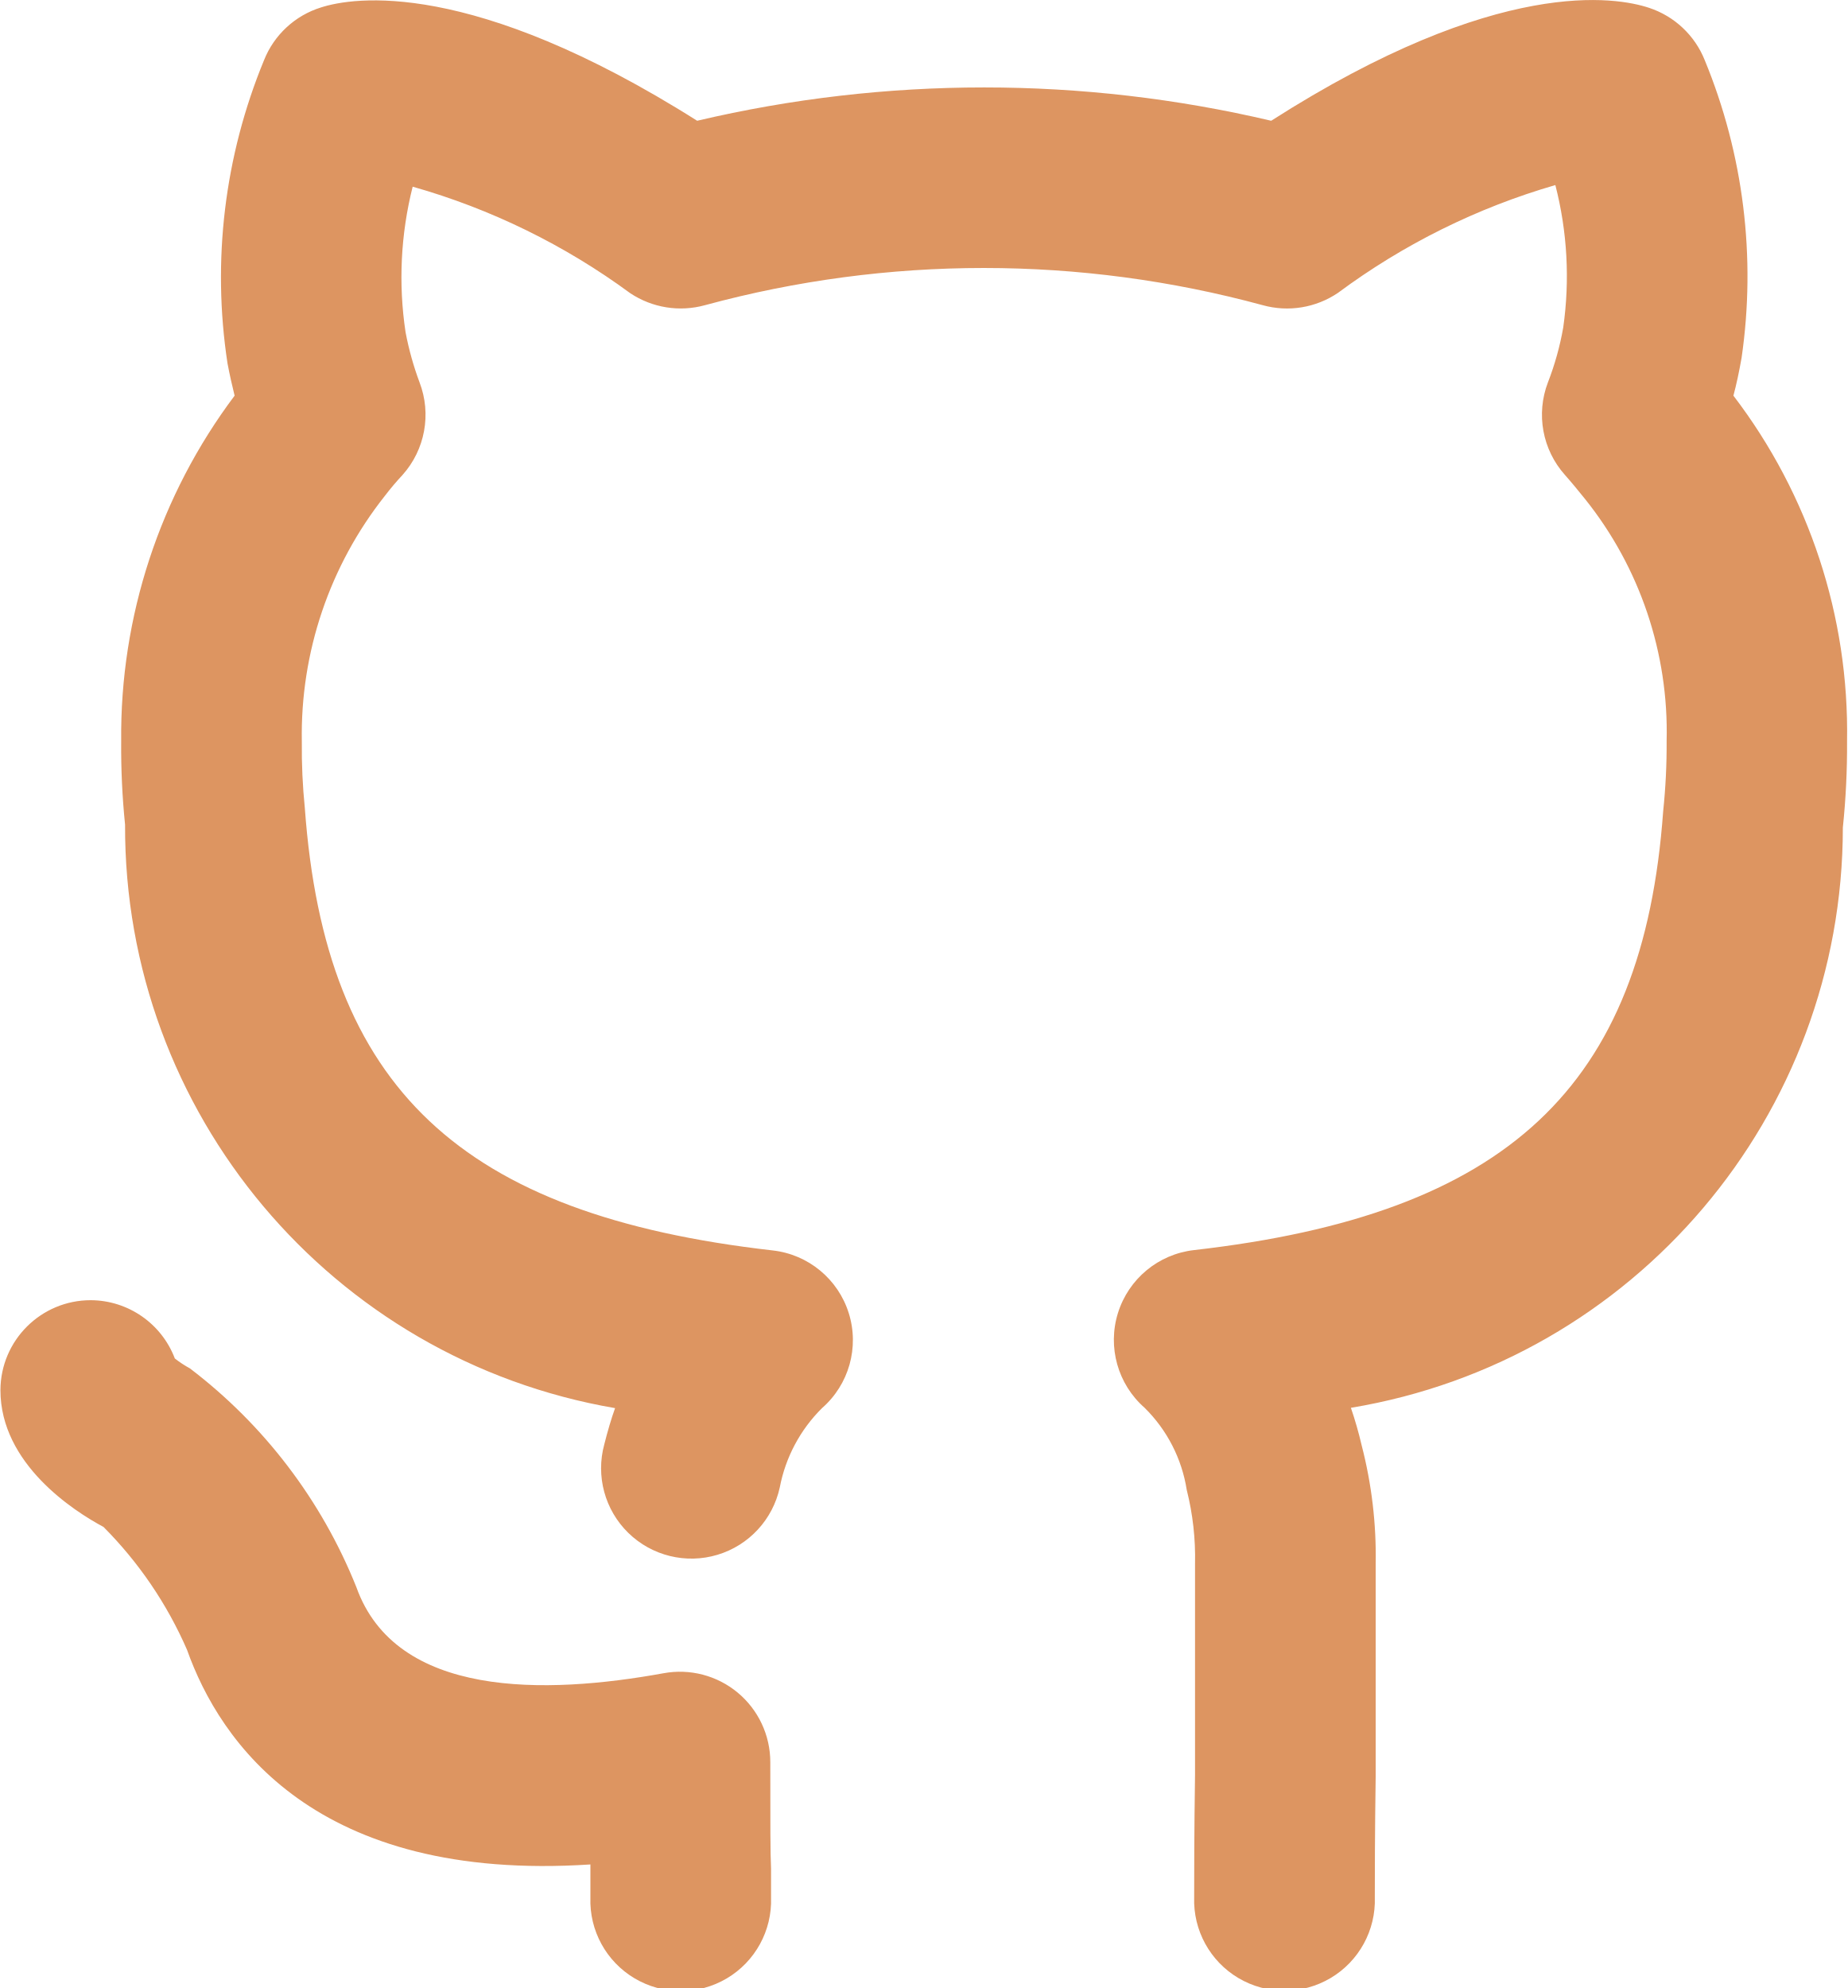
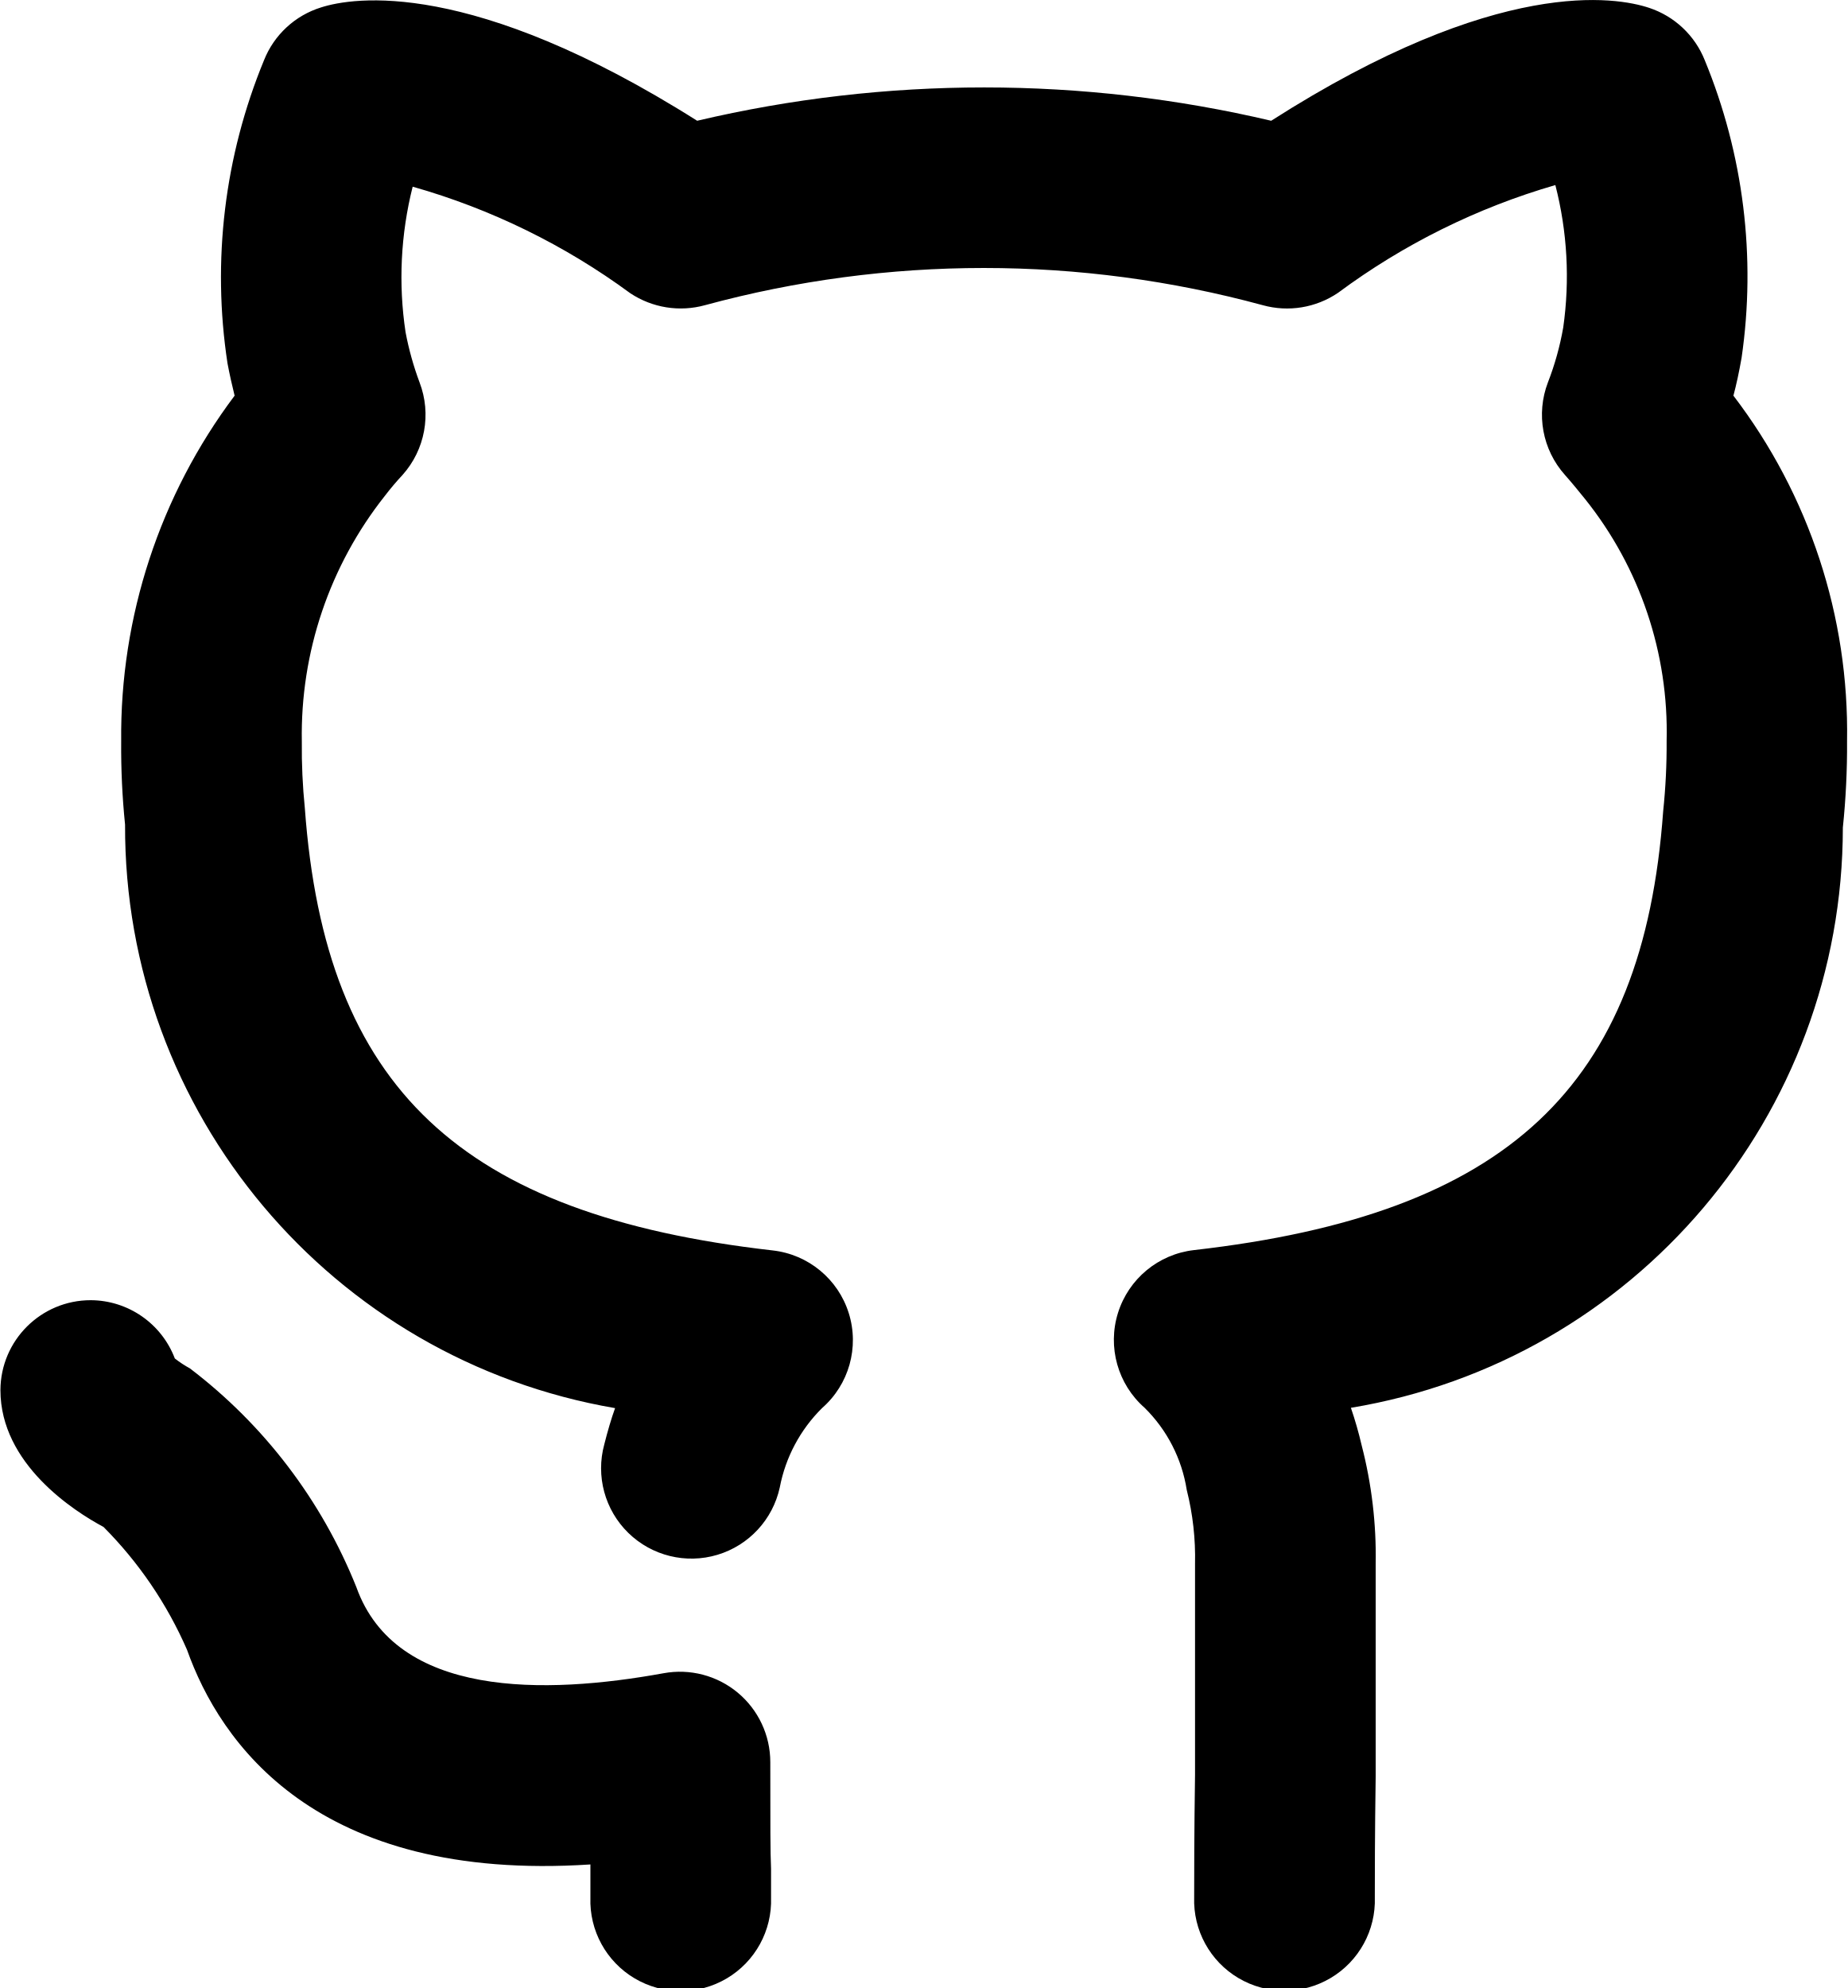
<svg xmlns="http://www.w3.org/2000/svg" width="17.152" height="18.455" viewBox="0 0 17.152 18.455">
  <defs>
-     <style>.a{fill:#DD9561;}</style>
+     <style>.a{fill:#000000;}</style>
  </defs>
  <path class="a" d="M8.7,17.355a.839.839,0,0,0-.991-.825c-1.1.2-2.484.232-2.852-.8A4.787,4.787,0,0,0,3.312,13.7a1.007,1.007,0,0,1-.14-.092.839.839,0,0,0-.78-.541h0a.838.838,0,0,0-.839.835c0,.684.68,1.122.957,1.27a3.724,3.724,0,0,1,.775,1.14c.305.858,1.193,2.16,3.745,1.993,0,.029,0,.057,0,.083l0,.224a.839.839,0,1,0,1.677,0l0-.267C8.7,18.187,8.7,17.957,8.7,17.355ZM17.641,4.67c.027-.1.053-.221.076-.352a5.265,5.265,0,0,0-.342-2.762.84.84,0,0,0-.516-.486c-.3-.1-1.4-.3-3.509,1.048a11.631,11.631,0,0,0-5.329,0C5.921.791,4.824.971,4.529,1.066A.836.836,0,0,0,4,1.556,5.284,5.284,0,0,0,3.661,4.37c.02.107.043.206.066.3A5.258,5.258,0,0,0,2.674,7.879a7.063,7.063,0,0,0,.036.773,5.476,5.476,0,0,0,4.549,5.417c-.036.1-.07.217-.1.336a.839.839,0,1,0,1.629.4,1.408,1.408,0,0,1,.392-.736.838.838,0,0,0-.458-1.464C5.826,12.275,4.568,11.1,4.379,8.5a5.544,5.544,0,0,1-.028-.619A3.571,3.571,0,0,1,5.122,5.6a2.534,2.534,0,0,1,.164-.194.839.839,0,0,0,.158-.859,2.841,2.841,0,0,1-.13-.466A3.433,3.433,0,0,1,5.38,2.73,6.325,6.325,0,0,1,7.4,3.719a.846.846,0,0,0,.694.111,9.877,9.877,0,0,1,5.177,0,.843.843,0,0,0,.7-.115,6.35,6.35,0,0,1,2.017-1,3.388,3.388,0,0,1,.073,1.323,2.688,2.688,0,0,1-.142.509.839.839,0,0,0,.158.859c.065.073.129.152.188.225a3.457,3.457,0,0,1,.756,2.244,5.9,5.9,0,0,1-.032.652c-.185,2.563-1.447,3.744-4.357,4.075a.839.839,0,0,0-.457,1.464,1.368,1.368,0,0,1,.391.762,2.567,2.567,0,0,1,.077.687v1.957c-.008.543-.008.95-.008,1.137a.839.839,0,1,0,1.677,0c0-.182,0-.581.008-1.124v-1.97a4.094,4.094,0,0,0-.13-1.1,3.57,3.57,0,0,0-.1-.349,5.462,5.462,0,0,0,4.567-5.387,7.293,7.293,0,0,0,.039-.8A5.141,5.141,0,0,0,17.641,4.67Z" transform="translate(-1.549 -0.997)" />
</svg>
